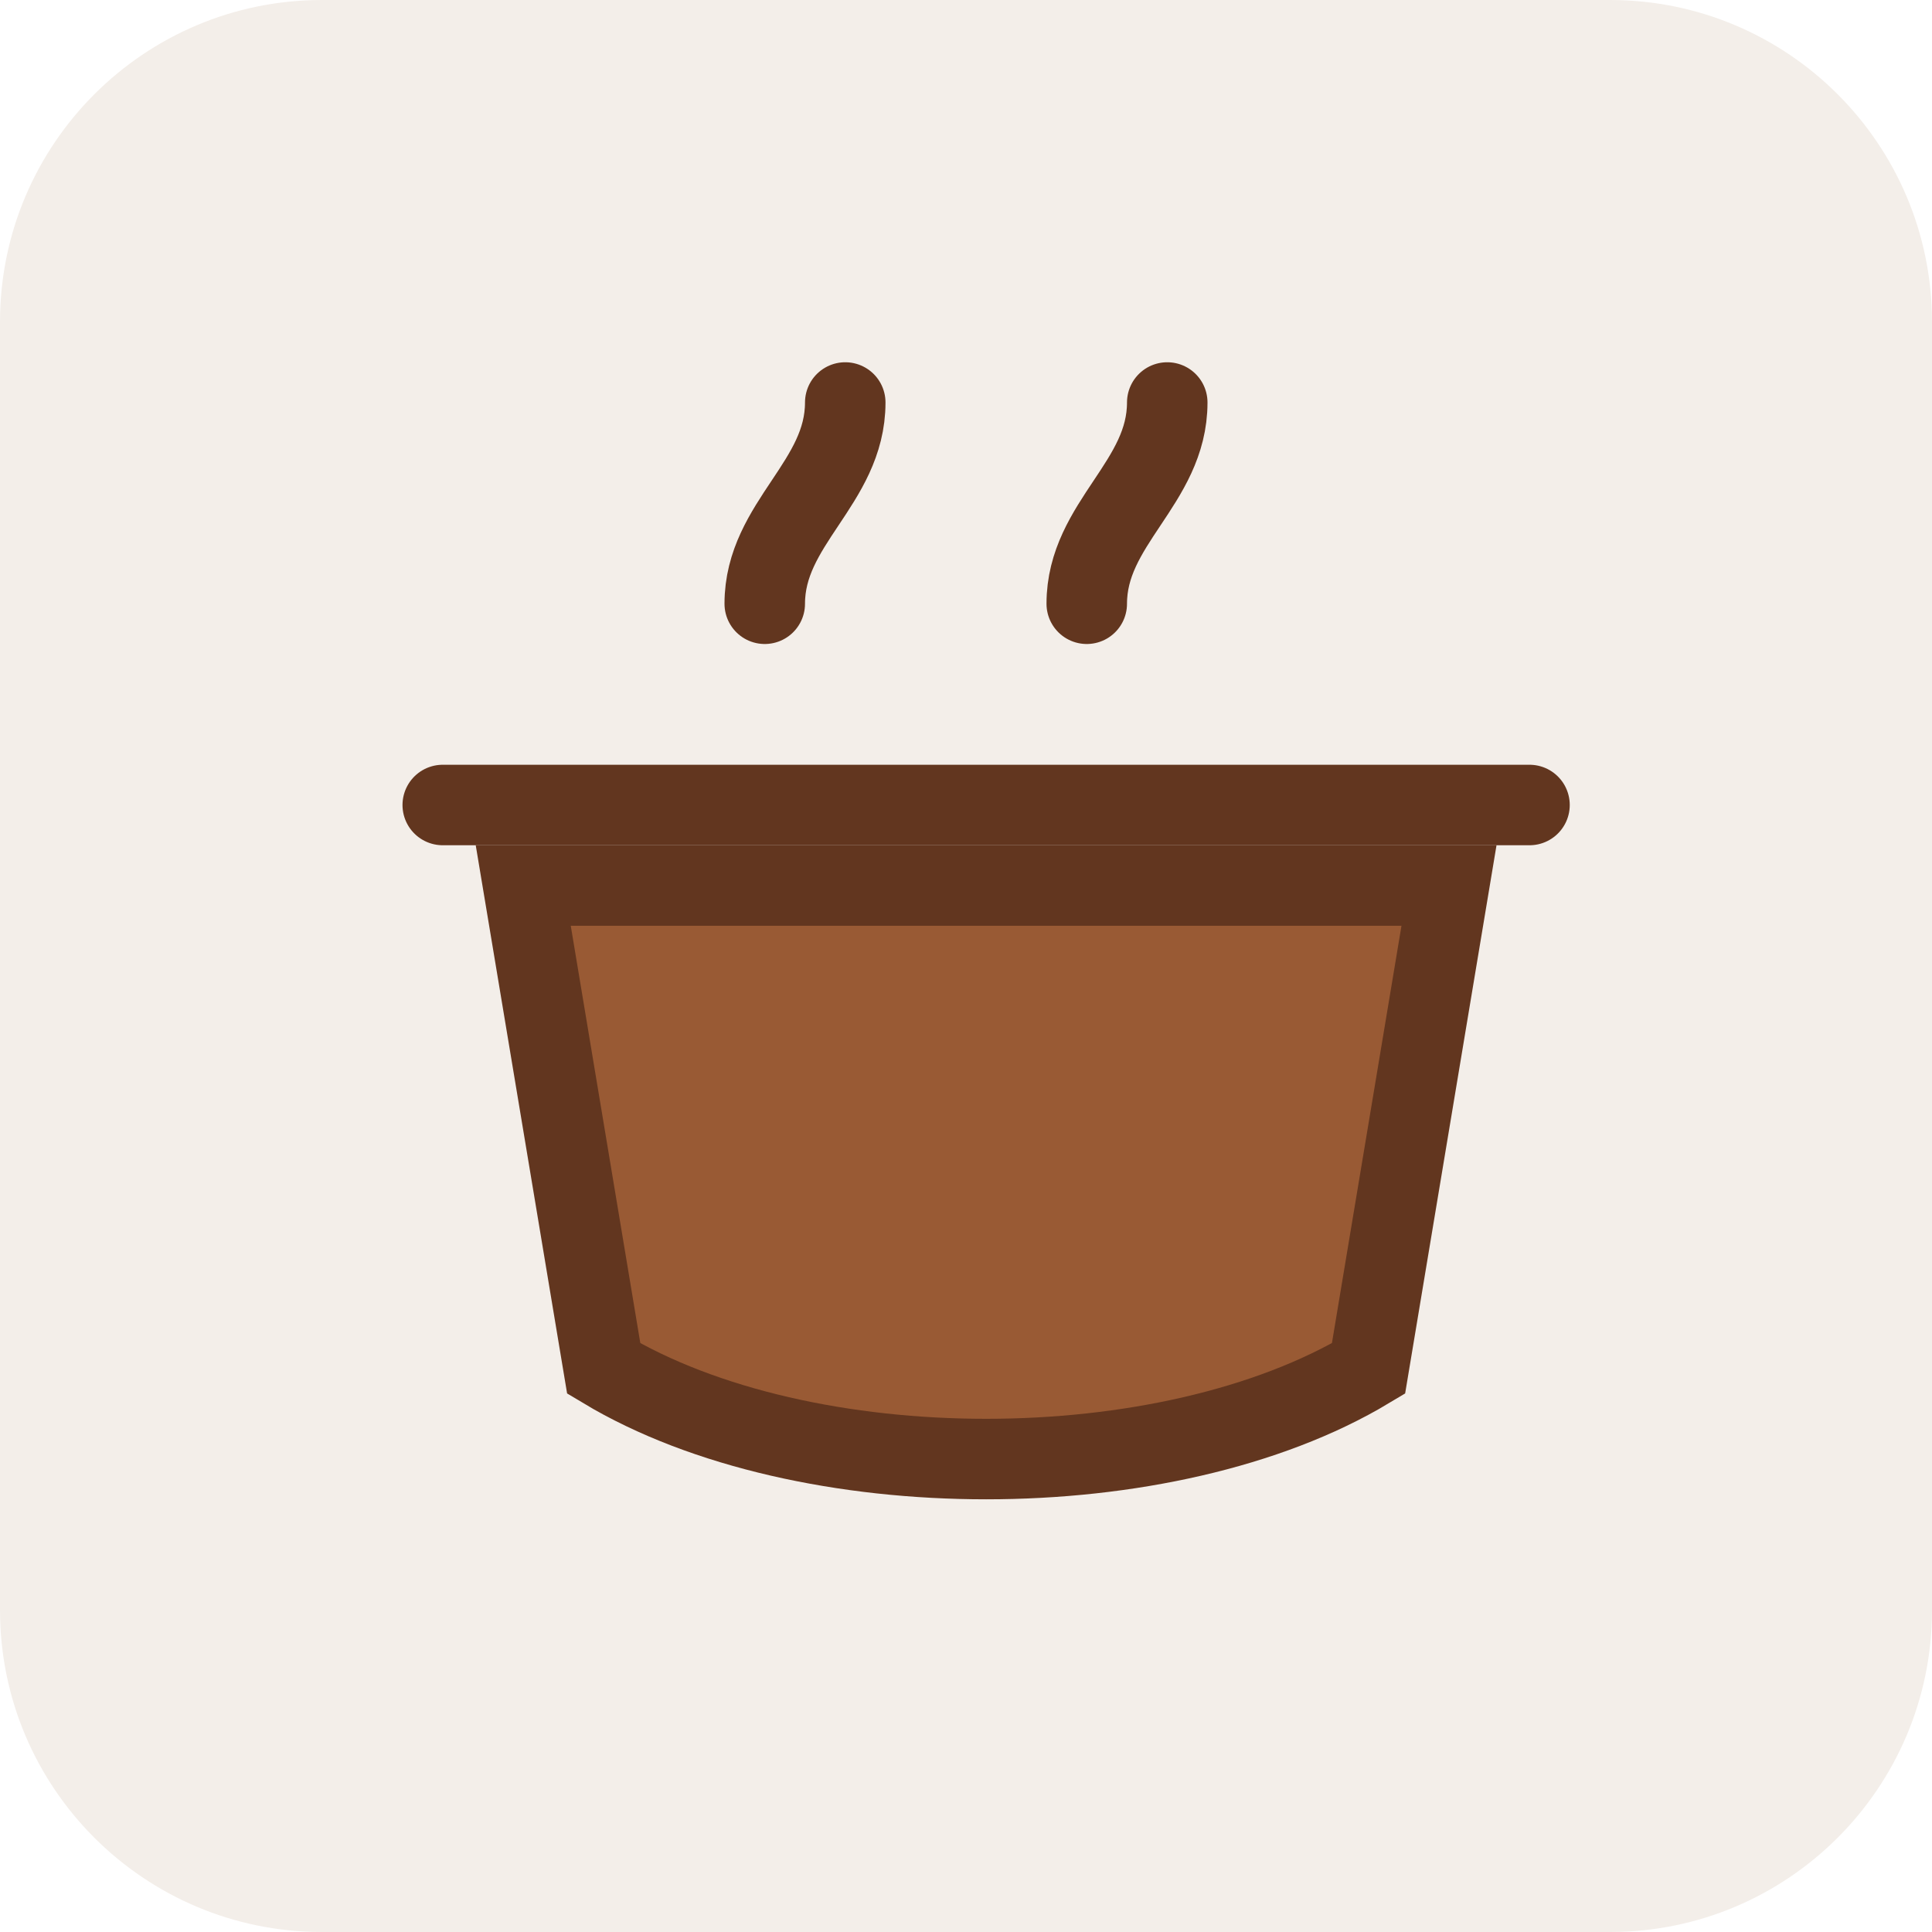
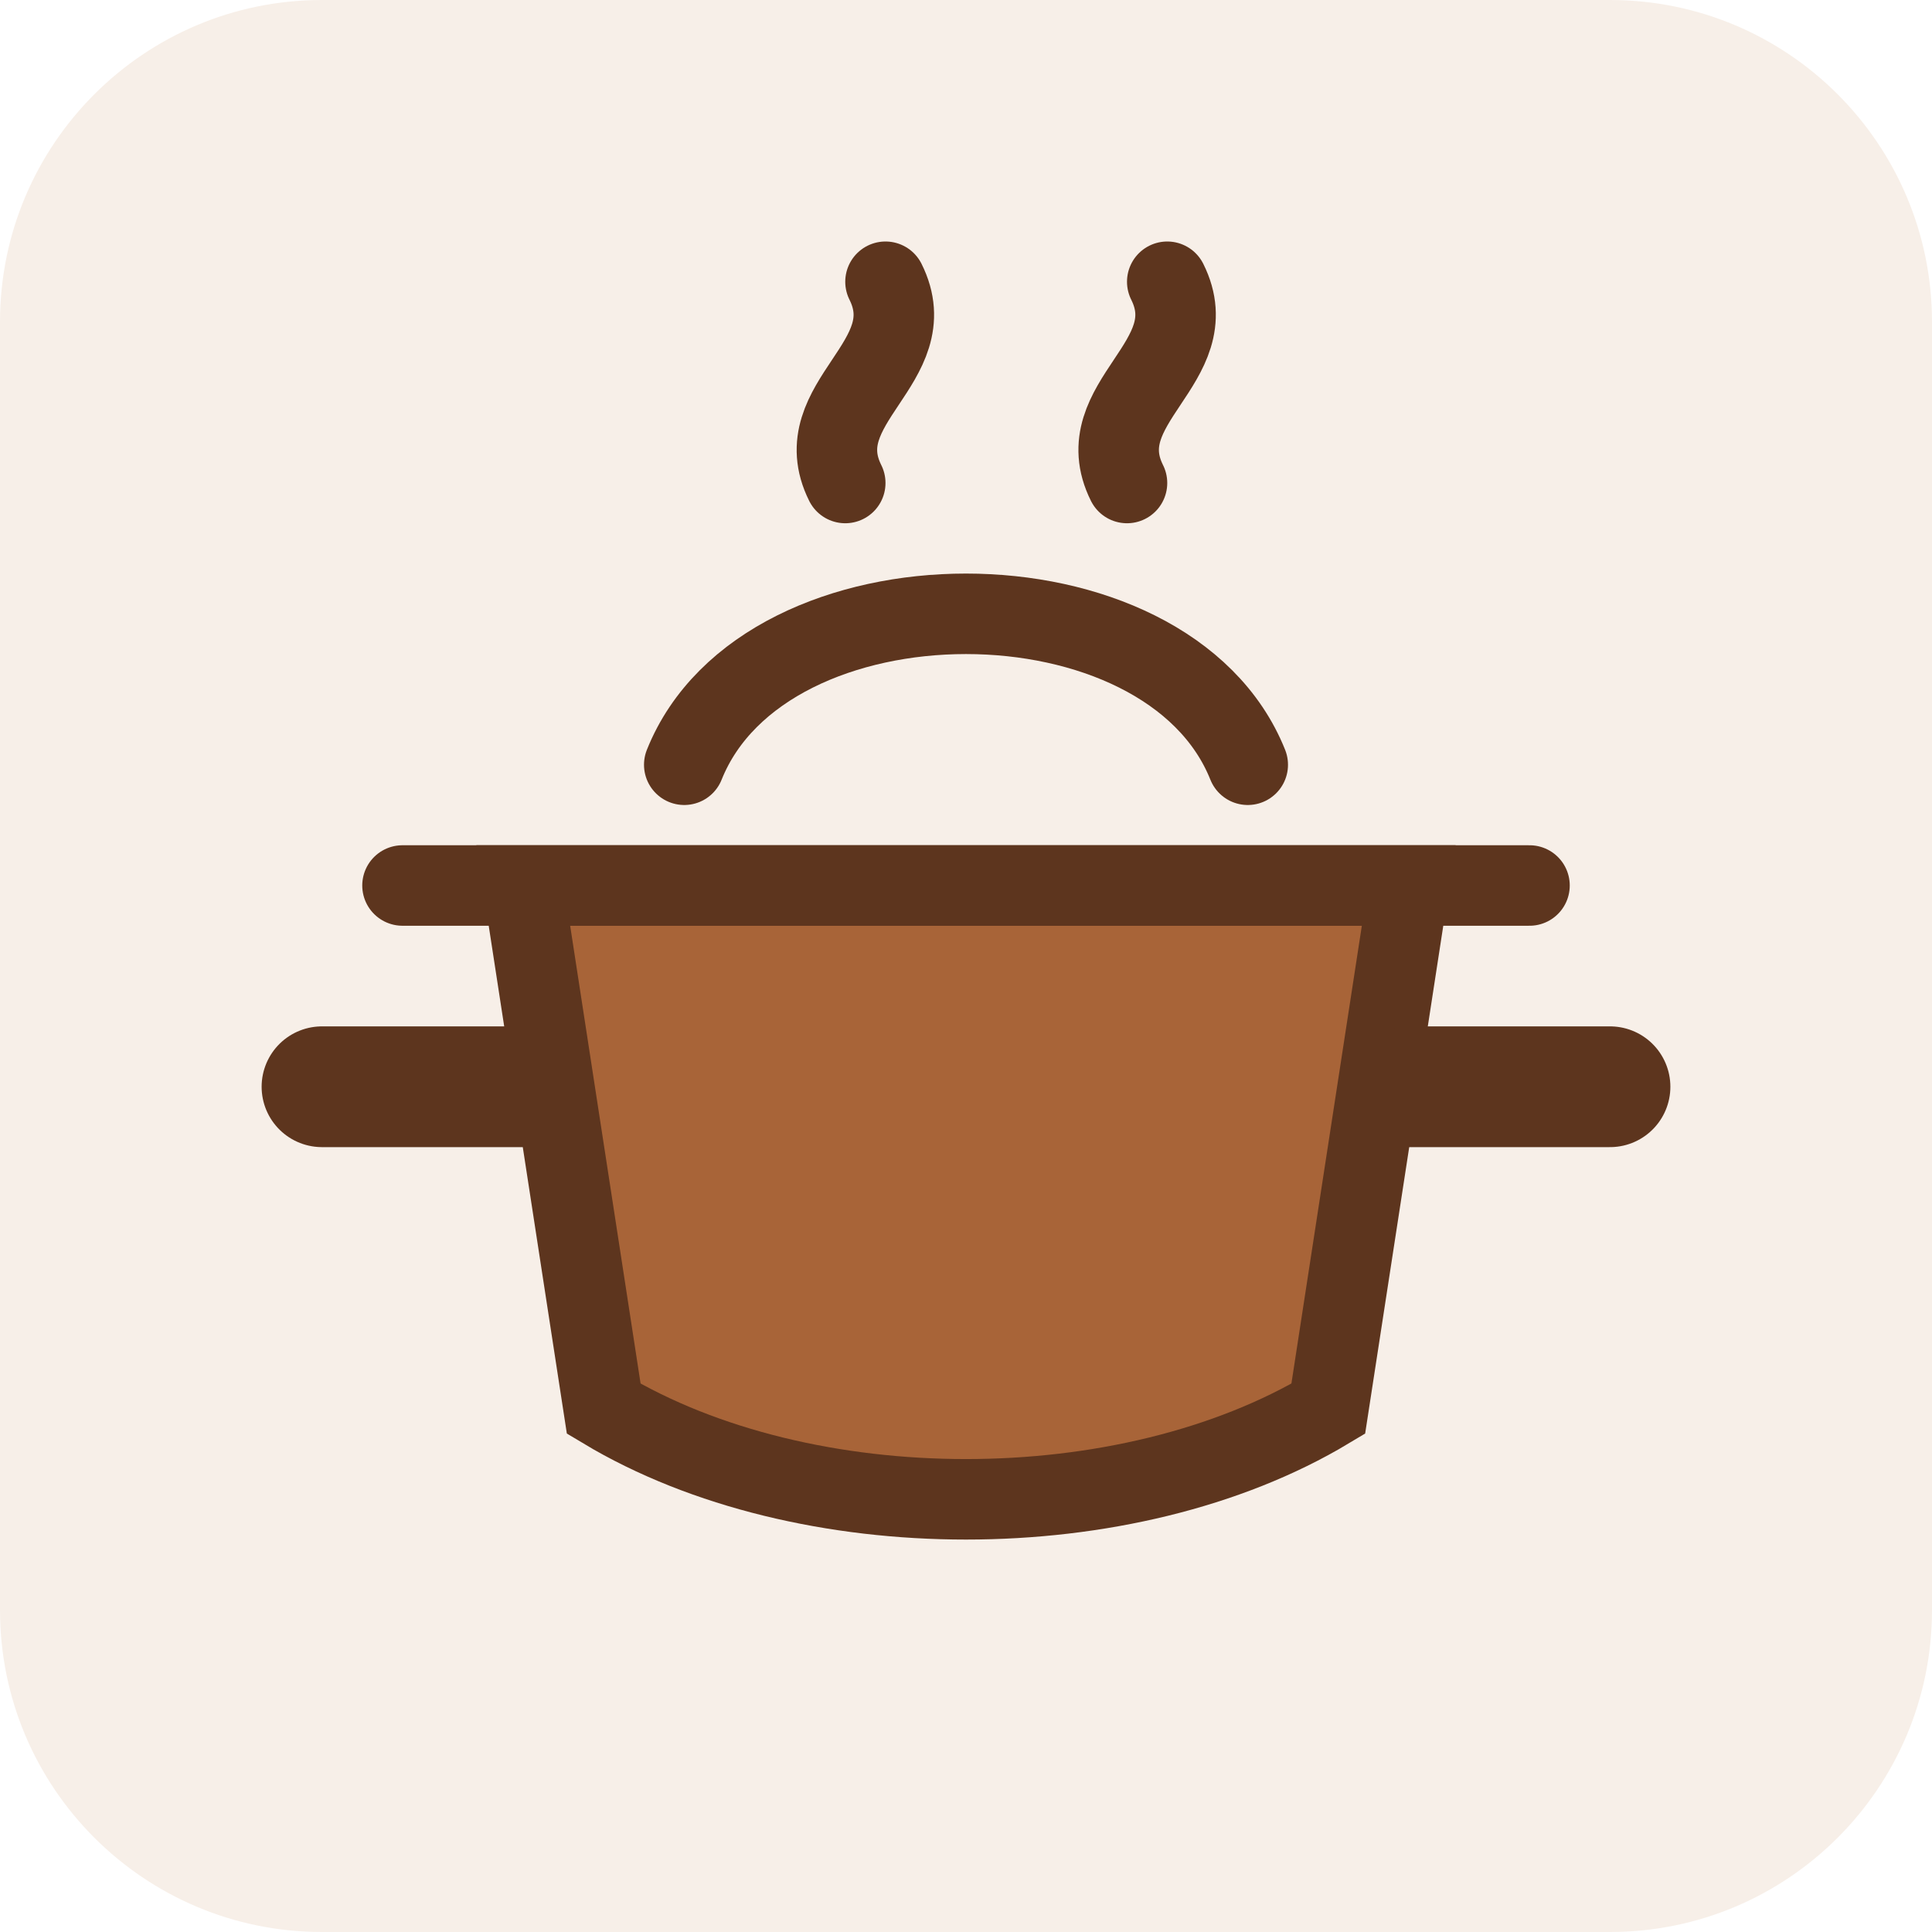
<svg xmlns="http://www.w3.org/2000/svg" viewBox="0 0 48 48">
-   <rect width="48" height="48" rx="8" fill="#f3eee9" />
-   <path d="M13 22h23l-2 12c-5 3-14 3-19 0l-2-12Z" fill="#995a34" stroke="#62361f" stroke-width="2" />
-   <path d="M11 20h27M19 15c0-2 2-3 2-5M27 15c0-2 2-3 2-5" fill="none" stroke="#62361f" stroke-width="2" stroke-linecap="round" />
+   <rect width="48" height="48" rx="8" fill="#f7efe8" />
+   <path d="M13 22h22l-2 13c-5 3-13 3-18 0l-2-13Z" fill="#a86438" stroke="#5d351e" stroke-width="2" />
+   <path d="M10 22h28M17 19c2-5 12-5 14 0M21 12c-1-2 2-3 1-5M28 12c-1-2 2-3 1-5" fill="none" stroke="#5d351e" stroke-width="2" stroke-linecap="round" />
+   <path d="M8 27h5M35 27h5" stroke="#5d351e" stroke-width="3" stroke-linecap="round" />
</svg>
